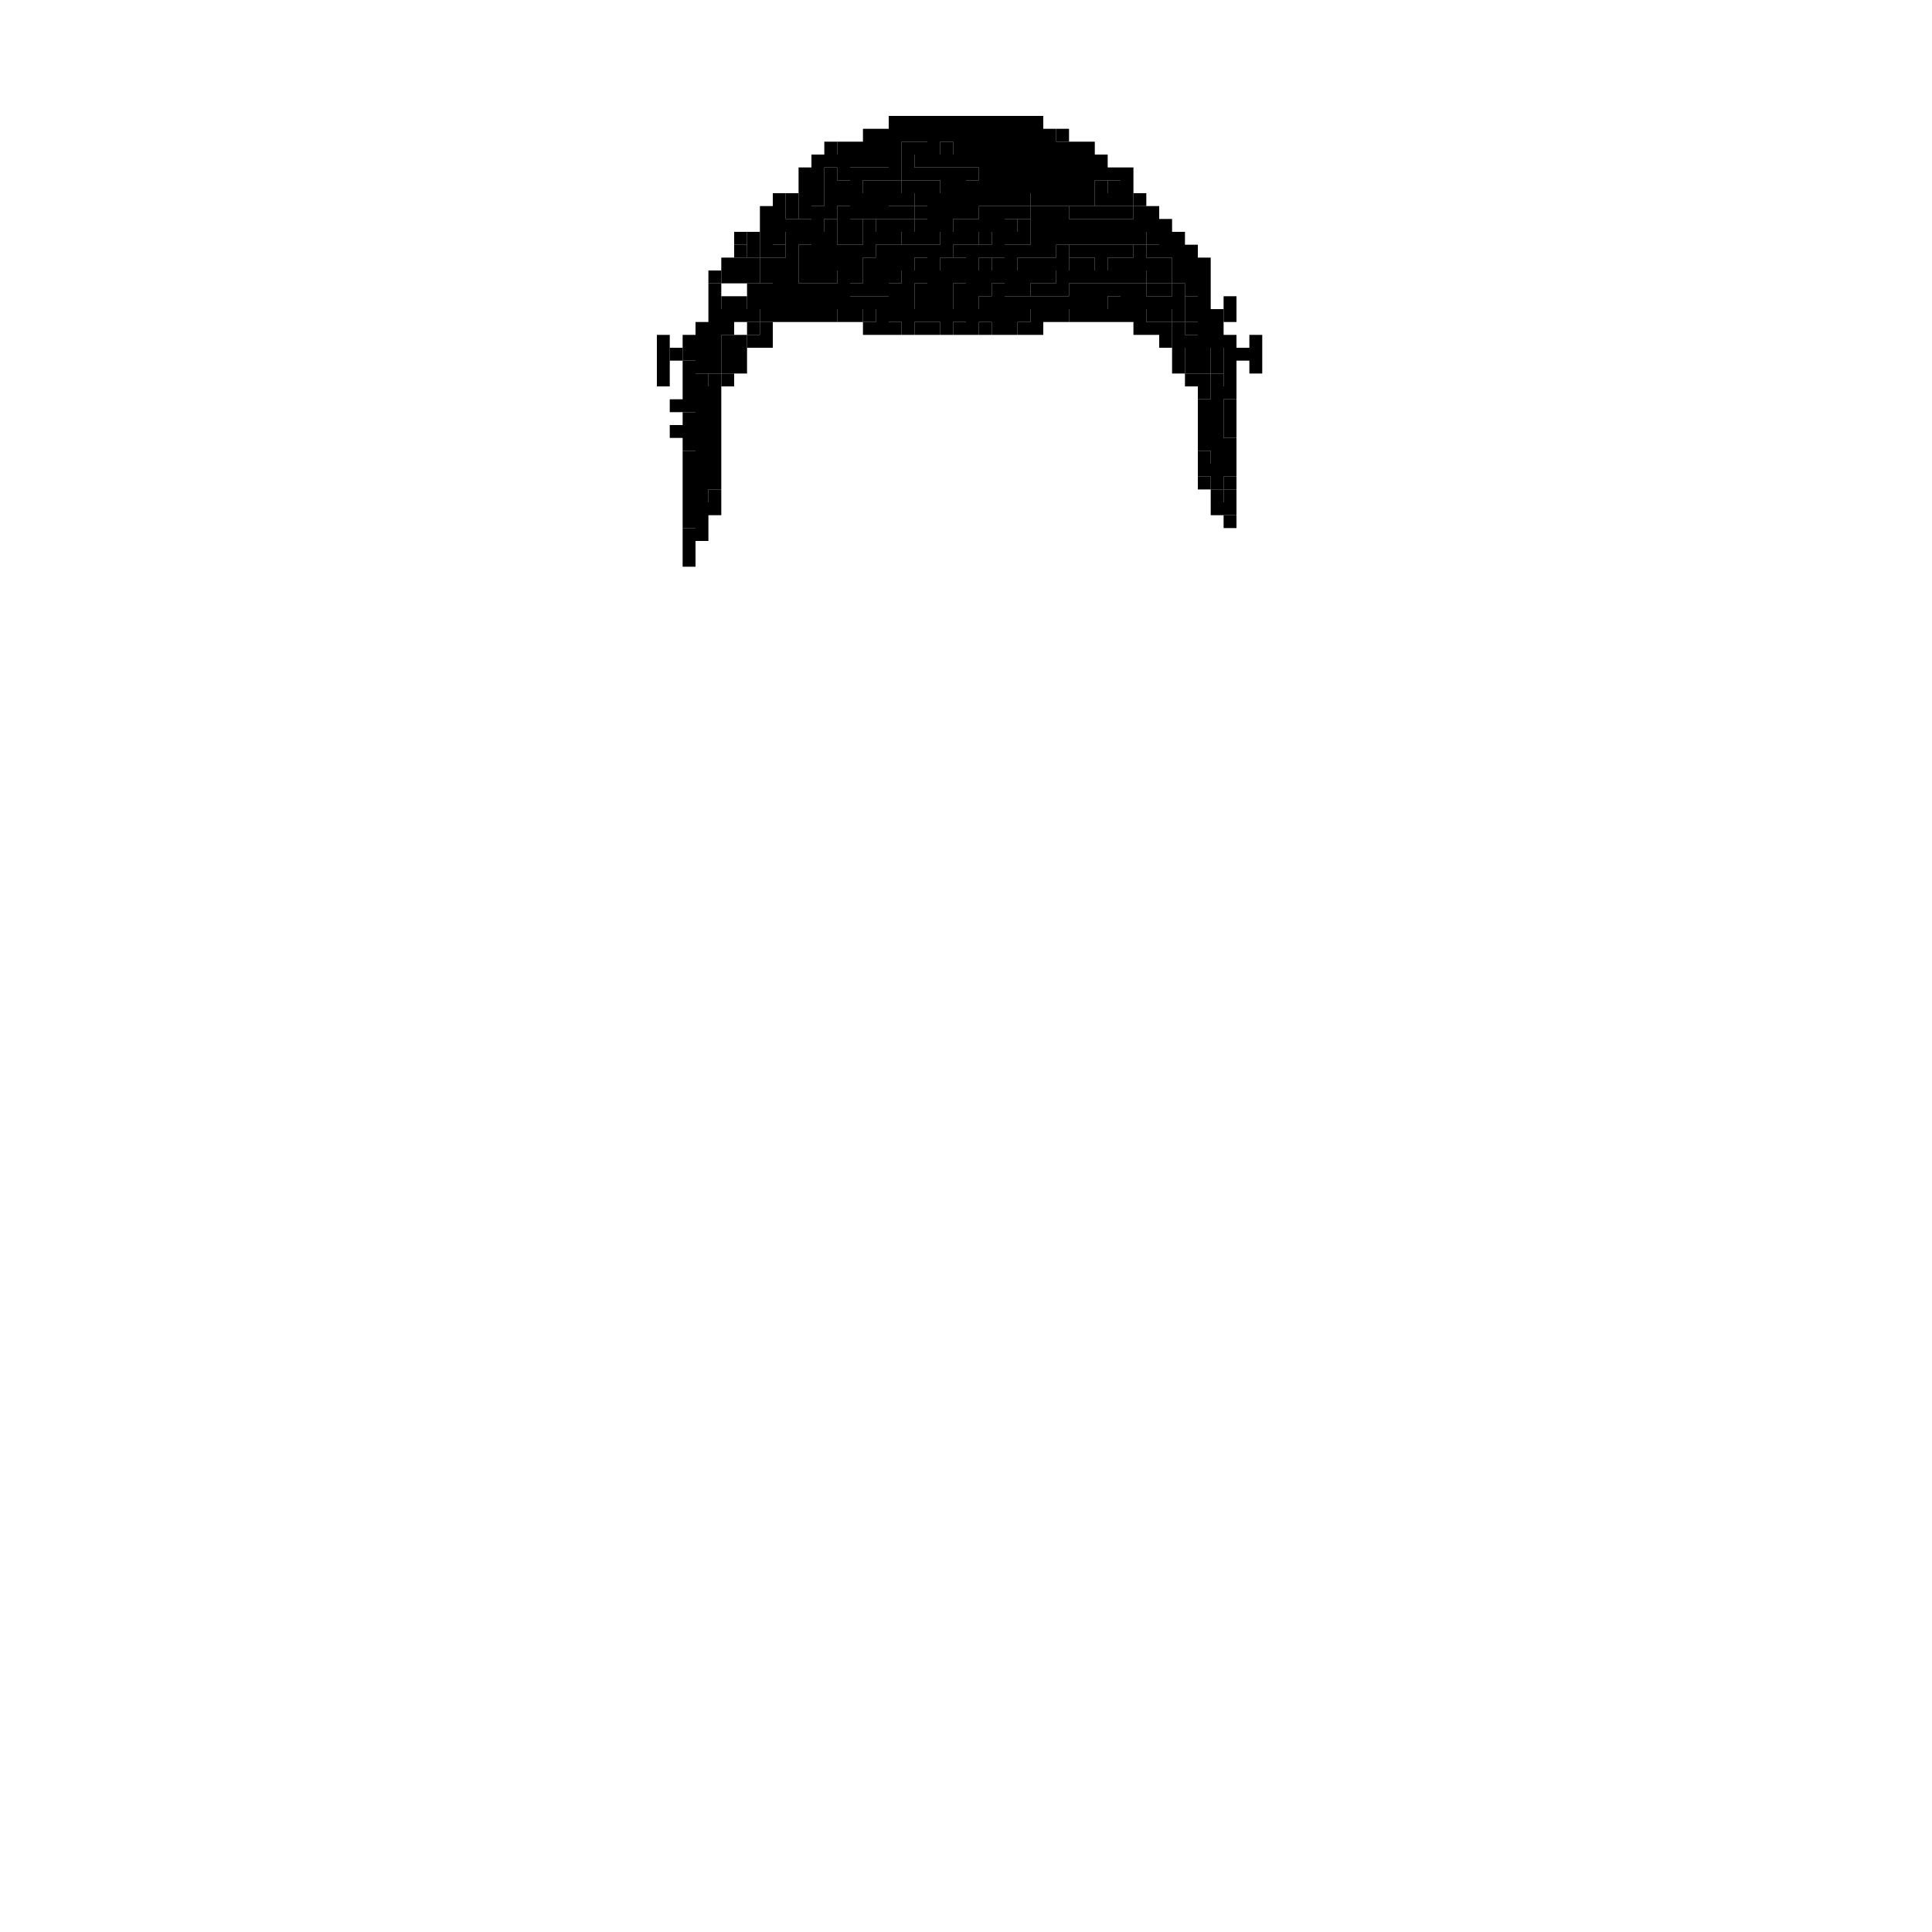
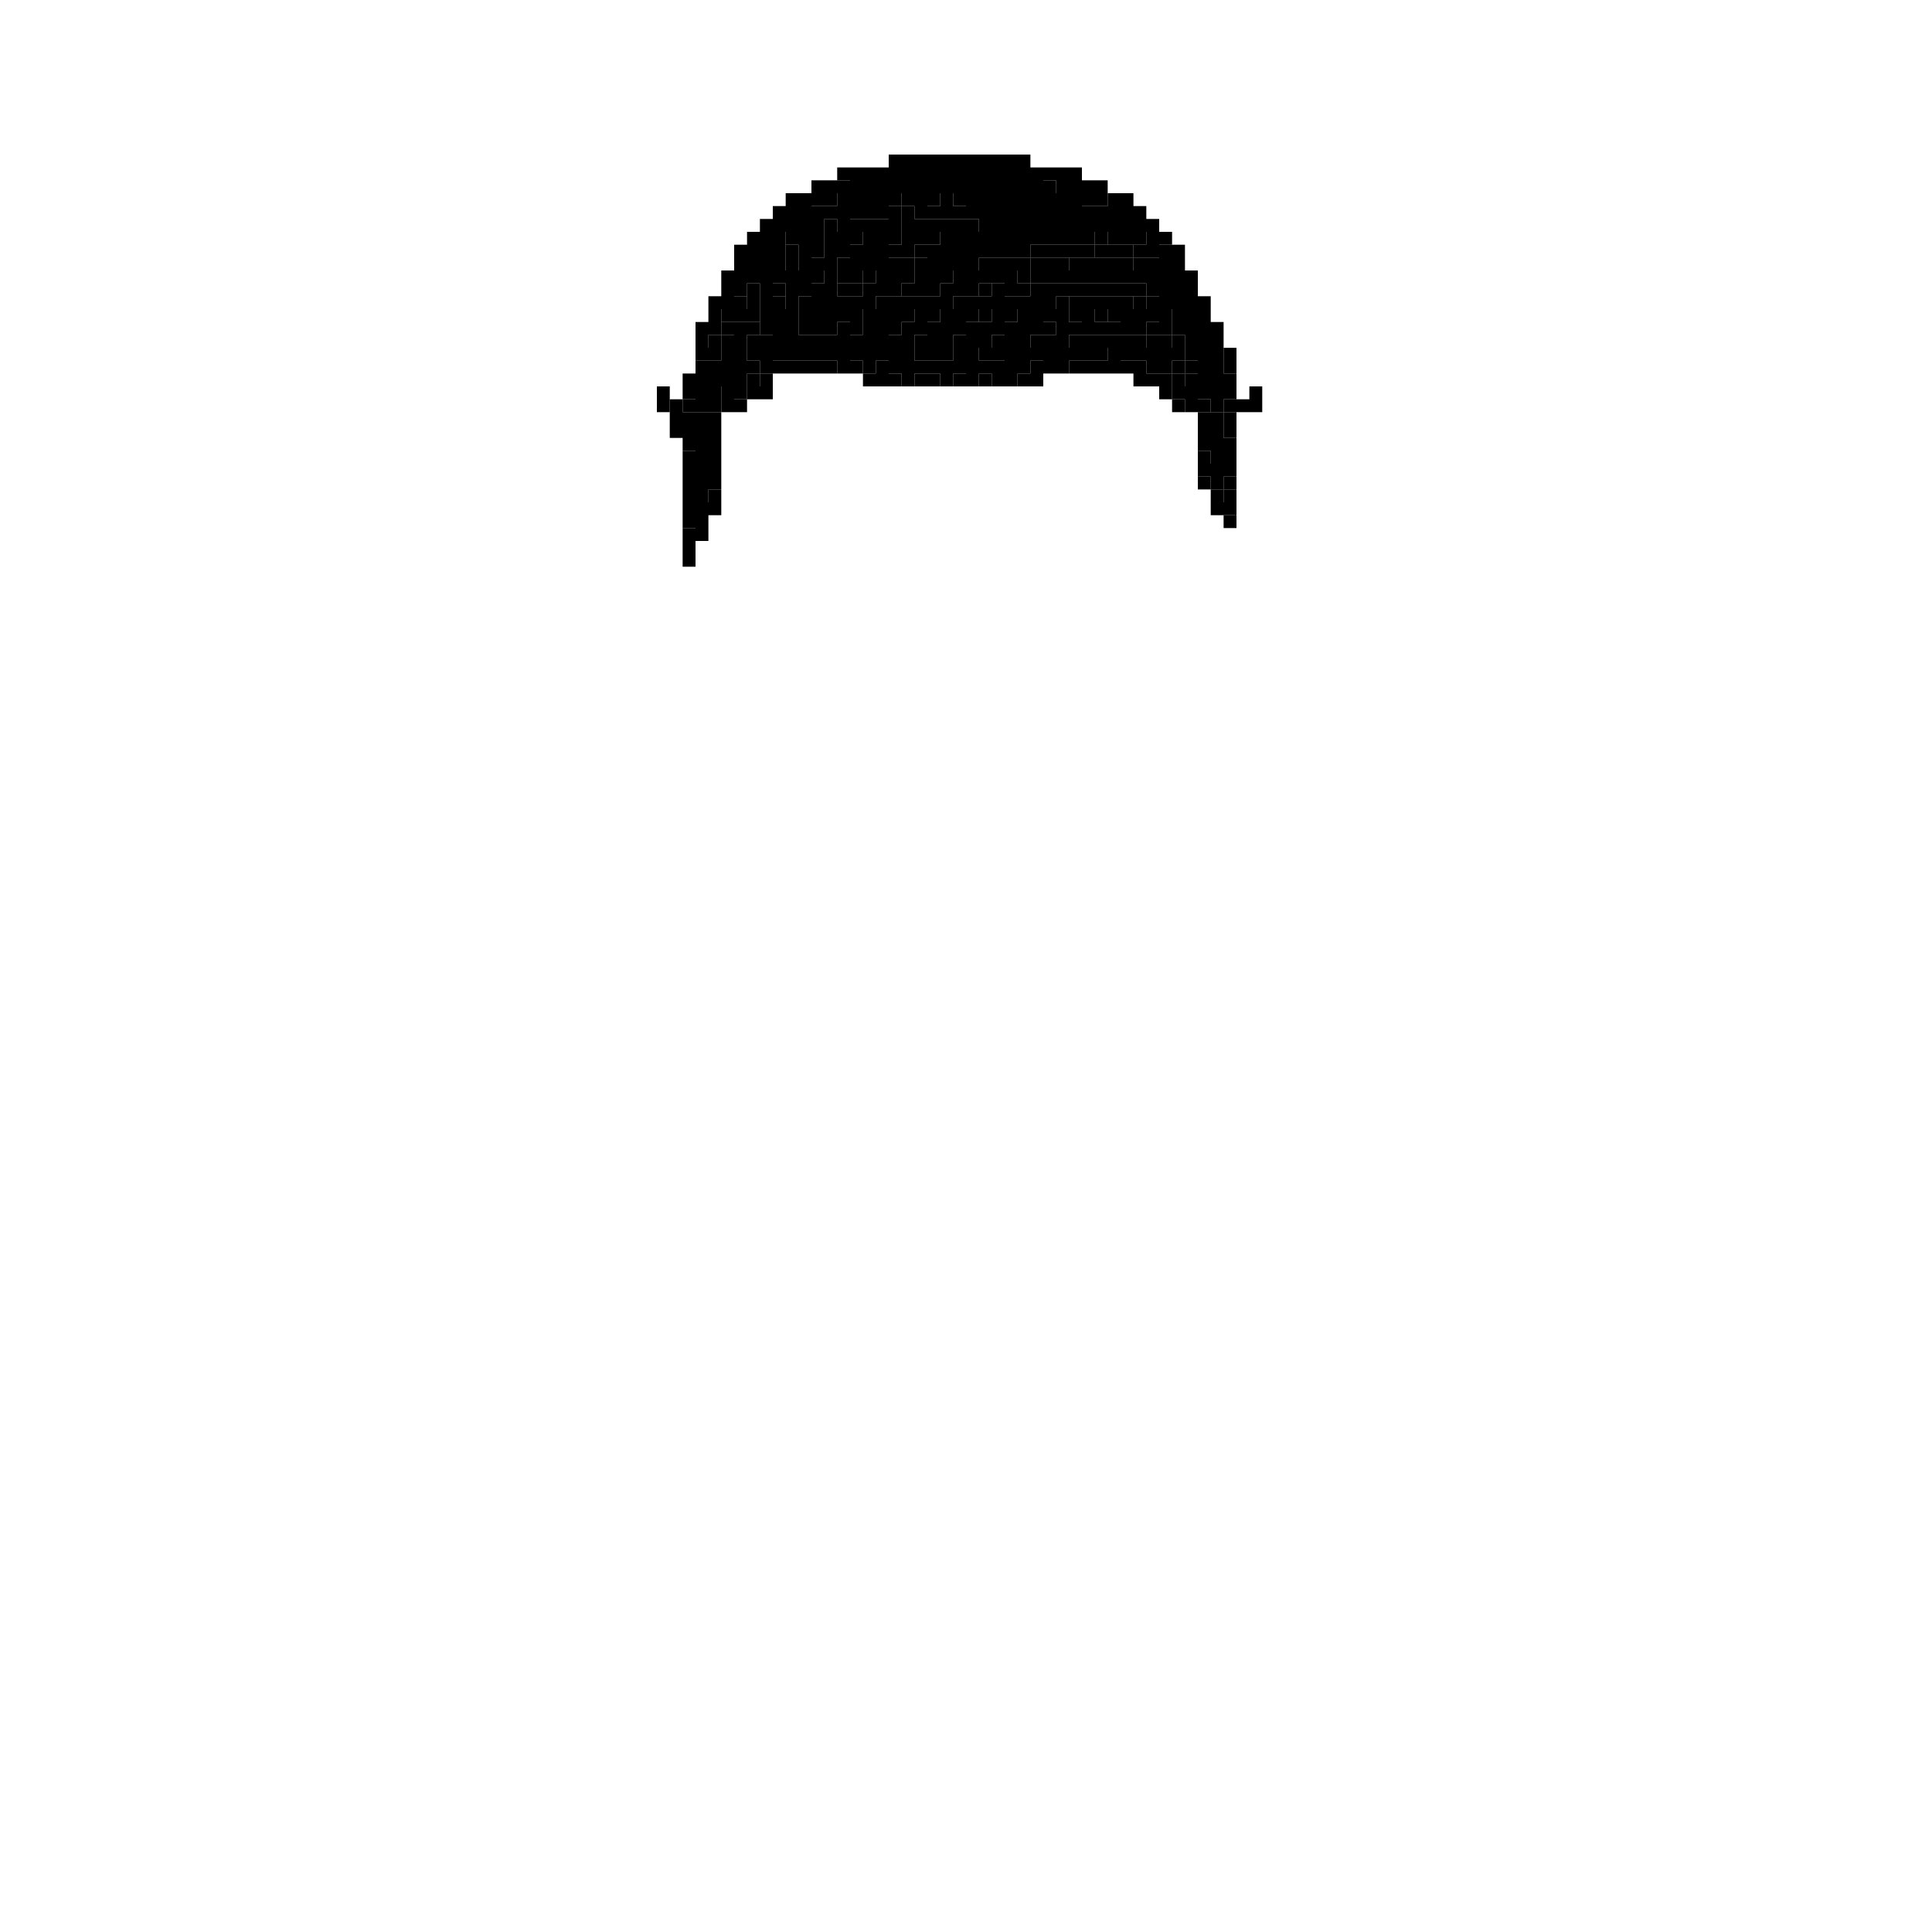
<svg xmlns="http://www.w3.org/2000/svg" viewBox="0 0 150 150">
  <g data-camada="cabelo-frente" data-pronto="sim">
-     <path class="cabelo" d="M69 9h12v1h-12zM67 10h15v1h-15zM65 11h5v1h-5zM72 11h1v1h-1zM74 11h10v1h-10zM63 12h6v1h-6zM70 12h1v1h-1zM75 12h11v1h-11zM62 13h2v1h-2zM65 13h1v1h-1zM70 13h5v1h-5zM76 13h12v1h-12zM62 14h2v1h-2zM67 14h3v1h-3zM73 14h12v1h-12zM87 14h1v1h-1zM62 15h2v1h-2zM66 15h3v1h-3zM71 15h9v1h-9zM85 15h2v1h-2zM62 16h1v1h-1zM65 16h6v1h-6zM72 16h4v1h-4zM80 16h3v1h-3zM88 16h2v1h-2zM65 17h1v1h-1zM71 17h3v1h-3zM78 17h1v1h-1zM80 17h11v1h-11zM70 18h3v1h-3zM77 18h3v1h-3zM89 18h3v1h-3zM75 19h3v1h-3zM84 19h4v1h-4zM90 19h3v1h-3zM75 20h1v1h-1zM83 20h1v1h-1zM85 20h1v1h-1zM91 20h3v1h-3zM55 21h1v1h-1zM57 21h2v1h-2zM81 21h1v1h-1zM89 21h1v1h-1zM91 21h3v1h-3zM80 22h1v1h-1zM92 22h2v1h-2zM56 23h2v1h-2zM93 23h1v1h-1zM55 24h4v1h-4zM91 24h1v1h-1zM93 24h2v1h-2zM54 25h3v1h-3zM92 25h3v1h-3zM54 26h2v1h-2zM93 26h3v1h-3zM53 27h3v1h-3zM94 27h1v1h-1zM54 28h2v1h-2zM94 28h1v1h-1z" />
-     <path class="cabelo-luz" d="M75 13h1v1h-1zM70 14h3v1h-3zM69 15h2v1h-2zM83 16h4v1h-4zM66 17h1v1h-1zM65 18h1v1h-1zM86 23h1v1h-1zM60 24h5v1h-5zM66 24h1v1h-1zM68 24h1v1h-1zM80 24h1v1h-1zM83 24h6v1h-6zM59 25h1v1h-1zM67 25h3v1h-3zM71 25h2v1h-2zM74 25h1v1h-1zM76 25h1v1h-1zM79 25h2v1h-2zM88 25h3v1h-3zM58 26h2v1h-2zM90 26h1v1h-1zM57 27h1v1h-1zM91 27h1v1h-1zM57 28h1v1h-1zM91 28h1v1h-1zM56 29h1v1h-1zM92 29h1v1h-1z" />
-     <path class="cabelo-sombra" d="M61 15h1v1h-1zM88 15h1v1h-1zM61 16h1v1h-1zM87 16h1v1h-1zM64 17h1v1h-1zM67 17h1v1h-1zM79 17h1v1h-1zM58 18h1v1h-1zM63 18h2v1h-2zM66 18h1v1h-1zM76 18h1v1h-1zM58 19h1v1h-1zM60 19h1v1h-1zM62 19h4v1h-4zM68 19h4v1h-4zM82 19h1v1h-1zM88 19h1v1h-1zM59 20h1v1h-1zM62 20h4v1h-4zM67 20h4v1h-4zM73 20h2v1h-2zM79 20h4v1h-4zM84 20h1v1h-1zM87 20h3v1h-3zM59 21h1v1h-1zM62 21h3v1h-3zM67 21h3v1h-3zM72 21h3v1h-3zM78 21h3v1h-3zM82 21h7v1h-7zM66 22h3v1h-3zM71 22h3v1h-3zM77 22h3v1h-3zM81 22h2v1h-2zM89 22h2v1h-2zM71 23h3v1h-3zM76 23h2v1h-2zM52 27h1v1h-1zM95 27h1v1h-1zM53 28h1v1h-1zM95 28h1v1h-1zM53 29h2v1h-2zM93 29h1v1h-1zM95 29h1v1h-1zM53 30h3v1h-3zM94 30h2v1h-2zM52 31h4v1h-4zM93 31h2v1h-2zM54 32h2v1h-2zM93 32h2v1h-2zM52 33h4v1h-4zM93 33h2v1h-2zM53 34h3v1h-3zM93 34h3v1h-3zM54 35h2v1h-2zM94 35h2v1h-2zM53 36h3v1h-3zM93 36h3v1h-3zM53 37h3v1h-3zM94 37h1v1h-1zM53 38h2v1h-2zM95 38h1v1h-1zM53 39h1v1h-1zM94 39h2v1h-2zM53 40h1v1h-1z" />
-     <path class="cabelo-sombra2" d="M85 14h1v1h-1zM87 15h1v1h-1zM60 18h1v1h-1zM57 19h1v1h-1zM74 19h1v1h-1zM83 19h1v1h-1zM76 20h1v1h-1zM86 20h1v1h-1zM56 21h1v1h-1zM92 23h1v1h-1zM55 29h1v1h-1zM93 30h1v1h-1z" />
-     <path class="contorno" d="M82 10h1v1h-1zM64 11h1v1h-1zM70 11h2v1h-2zM73 11h1v1h-1zM84 11h1v1h-1zM69 12h1v1h-1zM71 12h4v1h-4zM64 13h1v1h-1zM66 13h4v1h-4zM64 14h3v1h-3zM86 14h1v1h-1zM60 15h1v1h-1zM64 15h2v1h-2zM80 15h5v1h-5zM59 16h2v1h-2zM63 16h2v1h-2zM71 16h1v1h-1zM76 16h4v1h-4zM59 17h5v1h-5zM68 17h3v1h-3zM74 17h4v1h-4zM57 18h1v1h-1zM59 18h1v1h-1zM61 18h2v1h-2zM67 18h3v1h-3zM73 18h3v1h-3zM80 18h9v1h-9zM59 19h1v1h-1zM61 19h1v1h-1zM66 19h2v1h-2zM72 19h2v1h-2zM78 19h4v1h-4zM89 19h1v1h-1zM56 20h3v1h-3zM60 20h2v1h-2zM66 20h1v1h-1zM71 20h2v1h-2zM77 20h2v1h-2zM90 20h1v1h-1zM60 21h2v1h-2zM65 21h2v1h-2zM70 21h2v1h-2zM75 21h3v1h-3zM90 21h1v1h-1zM55 22h1v1h-1zM58 22h8v1h-8zM69 22h2v1h-2zM74 22h3v1h-3zM83 22h6v1h-6zM91 22h1v1h-1zM55 23h1v1h-1zM58 23h13v1h-13zM74 23h2v1h-2zM78 23h8v1h-8zM87 23h5v1h-5zM95 23h1v1h-1zM59 24h1v1h-1zM65 24h1v1h-1zM67 24h1v1h-1zM69 24h11v1h-11zM81 24h2v1h-2zM89 24h2v1h-2zM92 24h1v1h-1zM95 24h1v1h-1zM58 25h1v1h-1zM70 25h1v1h-1zM73 25h1v1h-1zM75 25h1v1h-1zM77 25h2v1h-2zM91 25h1v1h-1zM51 26h1v1h-1zM53 26h1v1h-1zM56 26h2v1h-2zM91 26h2v1h-2zM97 26h1v1h-1zM51 27h1v1h-1zM56 27h1v1h-1zM92 27h2v1h-2zM96 27h2v1h-2zM51 28h1v1h-1zM56 28h1v1h-1zM92 28h2v1h-2zM97 28h1v1h-1zM51 29h1v1h-1zM94 29h1v1h-1zM95 31h1v1h-1zM53 32h1v1h-1zM95 32h1v1h-1zM95 33h1v1h-1zM53 35h1v1h-1zM93 35h1v1h-1zM93 37h1v1h-1zM95 37h1v1h-1zM55 38h1v1h-1zM94 38h1v1h-1zM54 39h2v1h-2zM54 40h1v1h-1zM95 40h1v1h-1zM53 41h2v1h-2zM53 42h1v1h-1zM53 43h1v1h-1z" />
+     <path class="cabelo" d="M69 12h11v1h-11zM65 13h16v1h-16zM66 14h16v1h-16zM61 15h2v1h-2zM65 15h5v1h-5zM72 15h1v1h-1zM74 15h10v1h-10zM86 15h2v1h-2zM60 16h9v1h-9zM70 16h1v1h-1zM75 16h14v1h-14zM60 17h4v1h-4zM65 17h1v1h-1zM70 17h5v1h-5zM76 17h14v1h-14zM61 18h3v1h-3zM67 18h3v1h-3zM73 18h12v1h-12zM87 18h2v1h-2zM62 19h2v1h-2zM66 19h3v1h-3zM71 19h9v1h-9zM85 19h2v1h-2zM90 19h2v1h-2zM62 20h1v1h-1zM65 20h6v1h-6zM72 20h4v1h-4zM80 20h3v1h-3zM88 20h4v1h-4zM65 21h1v1h-1zM71 21h3v1h-3zM78 21h1v1h-1zM80 21h13v1h-13zM70 22h3v1h-3zM77 22h3v1h-3zM89 22h4v1h-4zM75 23h3v1h-3zM84 23h4v1h-4zM90 23h4v1h-4zM55 24h1v1h-1zM75 24h1v1h-1zM83 24h1v1h-1zM85 24h1v1h-1zM91 24h3v1h-3zM54 25h2v1h-2zM57 25h2v1h-2zM81 25h1v1h-1zM89 25h1v1h-1zM91 25h4v1h-4zM54 26h1v1h-1zM56 26h2v1h-2zM80 26h1v1h-1zM92 26h3v1h-3zM56 27h2v1h-2zM93 27h2v1h-2zM54 28h5v1h-5zM91 28h1v1h-1zM93 28h2v1h-2zM54 29h4v1h-4zM92 29h4v1h-4zM54 30h2v1h-2zM93 30h3v1h-3zM53 31h3v1h-3zM94 31h1v1h-1z" />
+     <path class="cabelo-luz" d="M75 17h1v1h-1zM70 18h3v1h-3zM69 19h2v1h-2zM83 20h4v1h-4zM66 21h1v1h-1zM65 22h1v1h-1zM86 27h1v1h-1zM60 28h5v1h-5zM66 28h1v1h-1zM68 28h1v1h-1zM80 28h1v1h-1zM83 28h6v1h-6zM59 29h1v1h-1zM67 29h3v1h-3zM71 29h2v1h-2zM74 29h1v1h-1zM76 29h1v1h-1zM79 29h2v1h-2zM88 29h3v1h-3zM58 30h2v1h-2zM90 30h1v1h-1zM57 31h1v1h-1zM91 31h1v1h-1z" />
+     <path class="cabelo-sombra" d="M89 18h2v1h-2zM61 19h1v1h-1zM88 19h2v1h-2zM61 20h1v1h-1zM87 20h1v1h-1zM64 21h1v1h-1zM67 21h1v1h-1zM79 21h1v1h-1zM58 22h1v1h-1zM63 22h2v1h-2zM66 22h1v1h-1zM76 22h1v1h-1zM58 23h1v1h-1zM60 23h1v1h-1zM62 23h4v1h-4zM68 23h4v1h-4zM82 23h1v1h-1zM88 23h1v1h-1zM59 24h1v1h-1zM62 24h4v1h-4zM67 24h4v1h-4zM73 24h2v1h-2zM79 24h4v1h-4zM84 24h1v1h-1zM87 24h3v1h-3zM59 25h1v1h-1zM62 25h3v1h-3zM67 25h3v1h-3zM72 25h3v1h-3zM78 25h3v1h-3zM82 25h7v1h-7zM66 26h3v1h-3zM71 26h3v1h-3zM77 26h3v1h-3zM81 26h2v1h-2zM89 26h2v1h-2zM71 27h3v1h-3zM76 27h2v1h-2zM52 31h1v1h-1zM95 31h1v1h-1zM52 32h4v1h-4zM93 32h2v1h-2zM52 33h4v1h-4zM93 33h2v1h-2zM53 34h3v1h-3zM93 34h3v1h-3zM54 35h2v1h-2zM94 35h2v1h-2zM53 36h3v1h-3zM93 36h3v1h-3zM53 37h3v1h-3zM94 37h1v1h-1zM53 38h2v1h-2zM95 38h1v1h-1zM53 39h1v1h-1zM94 39h2v1h-2zM53 40h1v1h-1z" />
+     <path class="cabelo-sombra2" d="M85 18h1v1h-1zM87 19h1v1h-1zM60 22h1v1h-1zM57 23h1v1h-1zM74 23h1v1h-1zM83 23h1v1h-1zM76 24h1v1h-1zM86 24h1v1h-1zM56 25h1v1h-1zM92 27h1v1h-1z" />
+     <path class="contorno" d="M81 13h3v1h-3zM63 14h3v1h-3zM82 14h4v1h-4zM63 15h2v1h-2zM70 15h2v1h-2zM73 15h1v1h-1zM84 15h2v1h-2zM69 16h1v1h-1zM71 16h4v1h-4zM59 17h1v1h-1zM64 17h1v1h-1zM66 17h4v1h-4zM58 18h3v1h-3zM64 18h3v1h-3zM86 18h1v1h-1zM57 19h4v1h-4zM64 19h2v1h-2zM80 19h5v1h-5zM57 20h4v1h-4zM63 20h2v1h-2zM71 20h1v1h-1zM76 20h4v1h-4zM56 21h8v1h-8zM68 21h3v1h-3zM74 21h4v1h-4zM56 22h2v1h-2zM59 22h1v1h-1zM61 22h2v1h-2zM67 22h3v1h-3zM73 22h3v1h-3zM80 22h9v1h-9zM55 23h2v1h-2zM59 23h1v1h-1zM61 23h1v1h-1zM66 23h2v1h-2zM72 23h2v1h-2zM78 23h4v1h-4zM89 23h1v1h-1zM56 24h3v1h-3zM60 24h2v1h-2zM66 24h1v1h-1zM71 24h2v1h-2zM77 24h2v1h-2zM90 24h1v1h-1zM60 25h2v1h-2zM65 25h2v1h-2zM70 25h2v1h-2zM75 25h3v1h-3zM90 25h1v1h-1zM55 26h1v1h-1zM58 26h8v1h-8zM69 26h2v1h-2zM74 26h3v1h-3zM83 26h6v1h-6zM91 26h1v1h-1zM54 27h2v1h-2zM58 27h13v1h-13zM74 27h2v1h-2zM78 27h8v1h-8zM87 27h5v1h-5zM95 27h1v1h-1zM59 28h1v1h-1zM65 28h1v1h-1zM67 28h1v1h-1zM69 28h11v1h-11zM81 28h2v1h-2zM89 28h2v1h-2zM92 28h1v1h-1zM95 28h1v1h-1zM53 29h1v1h-1zM58 29h1v1h-1zM70 29h1v1h-1zM73 29h1v1h-1zM75 29h1v1h-1zM77 29h2v1h-2zM91 29h1v1h-1zM51 30h1v1h-1zM53 30h1v1h-1zM56 30h2v1h-2zM91 30h2v1h-2zM97 30h1v1h-1zM51 31h1v1h-1zM56 31h1v1h-1zM92 31h2v1h-2zM96 31h2v1h-2zM95 32h1v1h-1zM95 33h1v1h-1zM53 35h1v1h-1zM93 35h1v1h-1zM93 37h1v1h-1zM95 37h1v1h-1zM55 38h1v1h-1zM94 38h1v1h-1zM54 39h2v1h-2zM54 40h1v1h-1zM95 40h1v1h-1zM53 41h2v1h-2zM53 42h1v1h-1zM53 43h1v1h-1z" />
  </g>
</svg>
